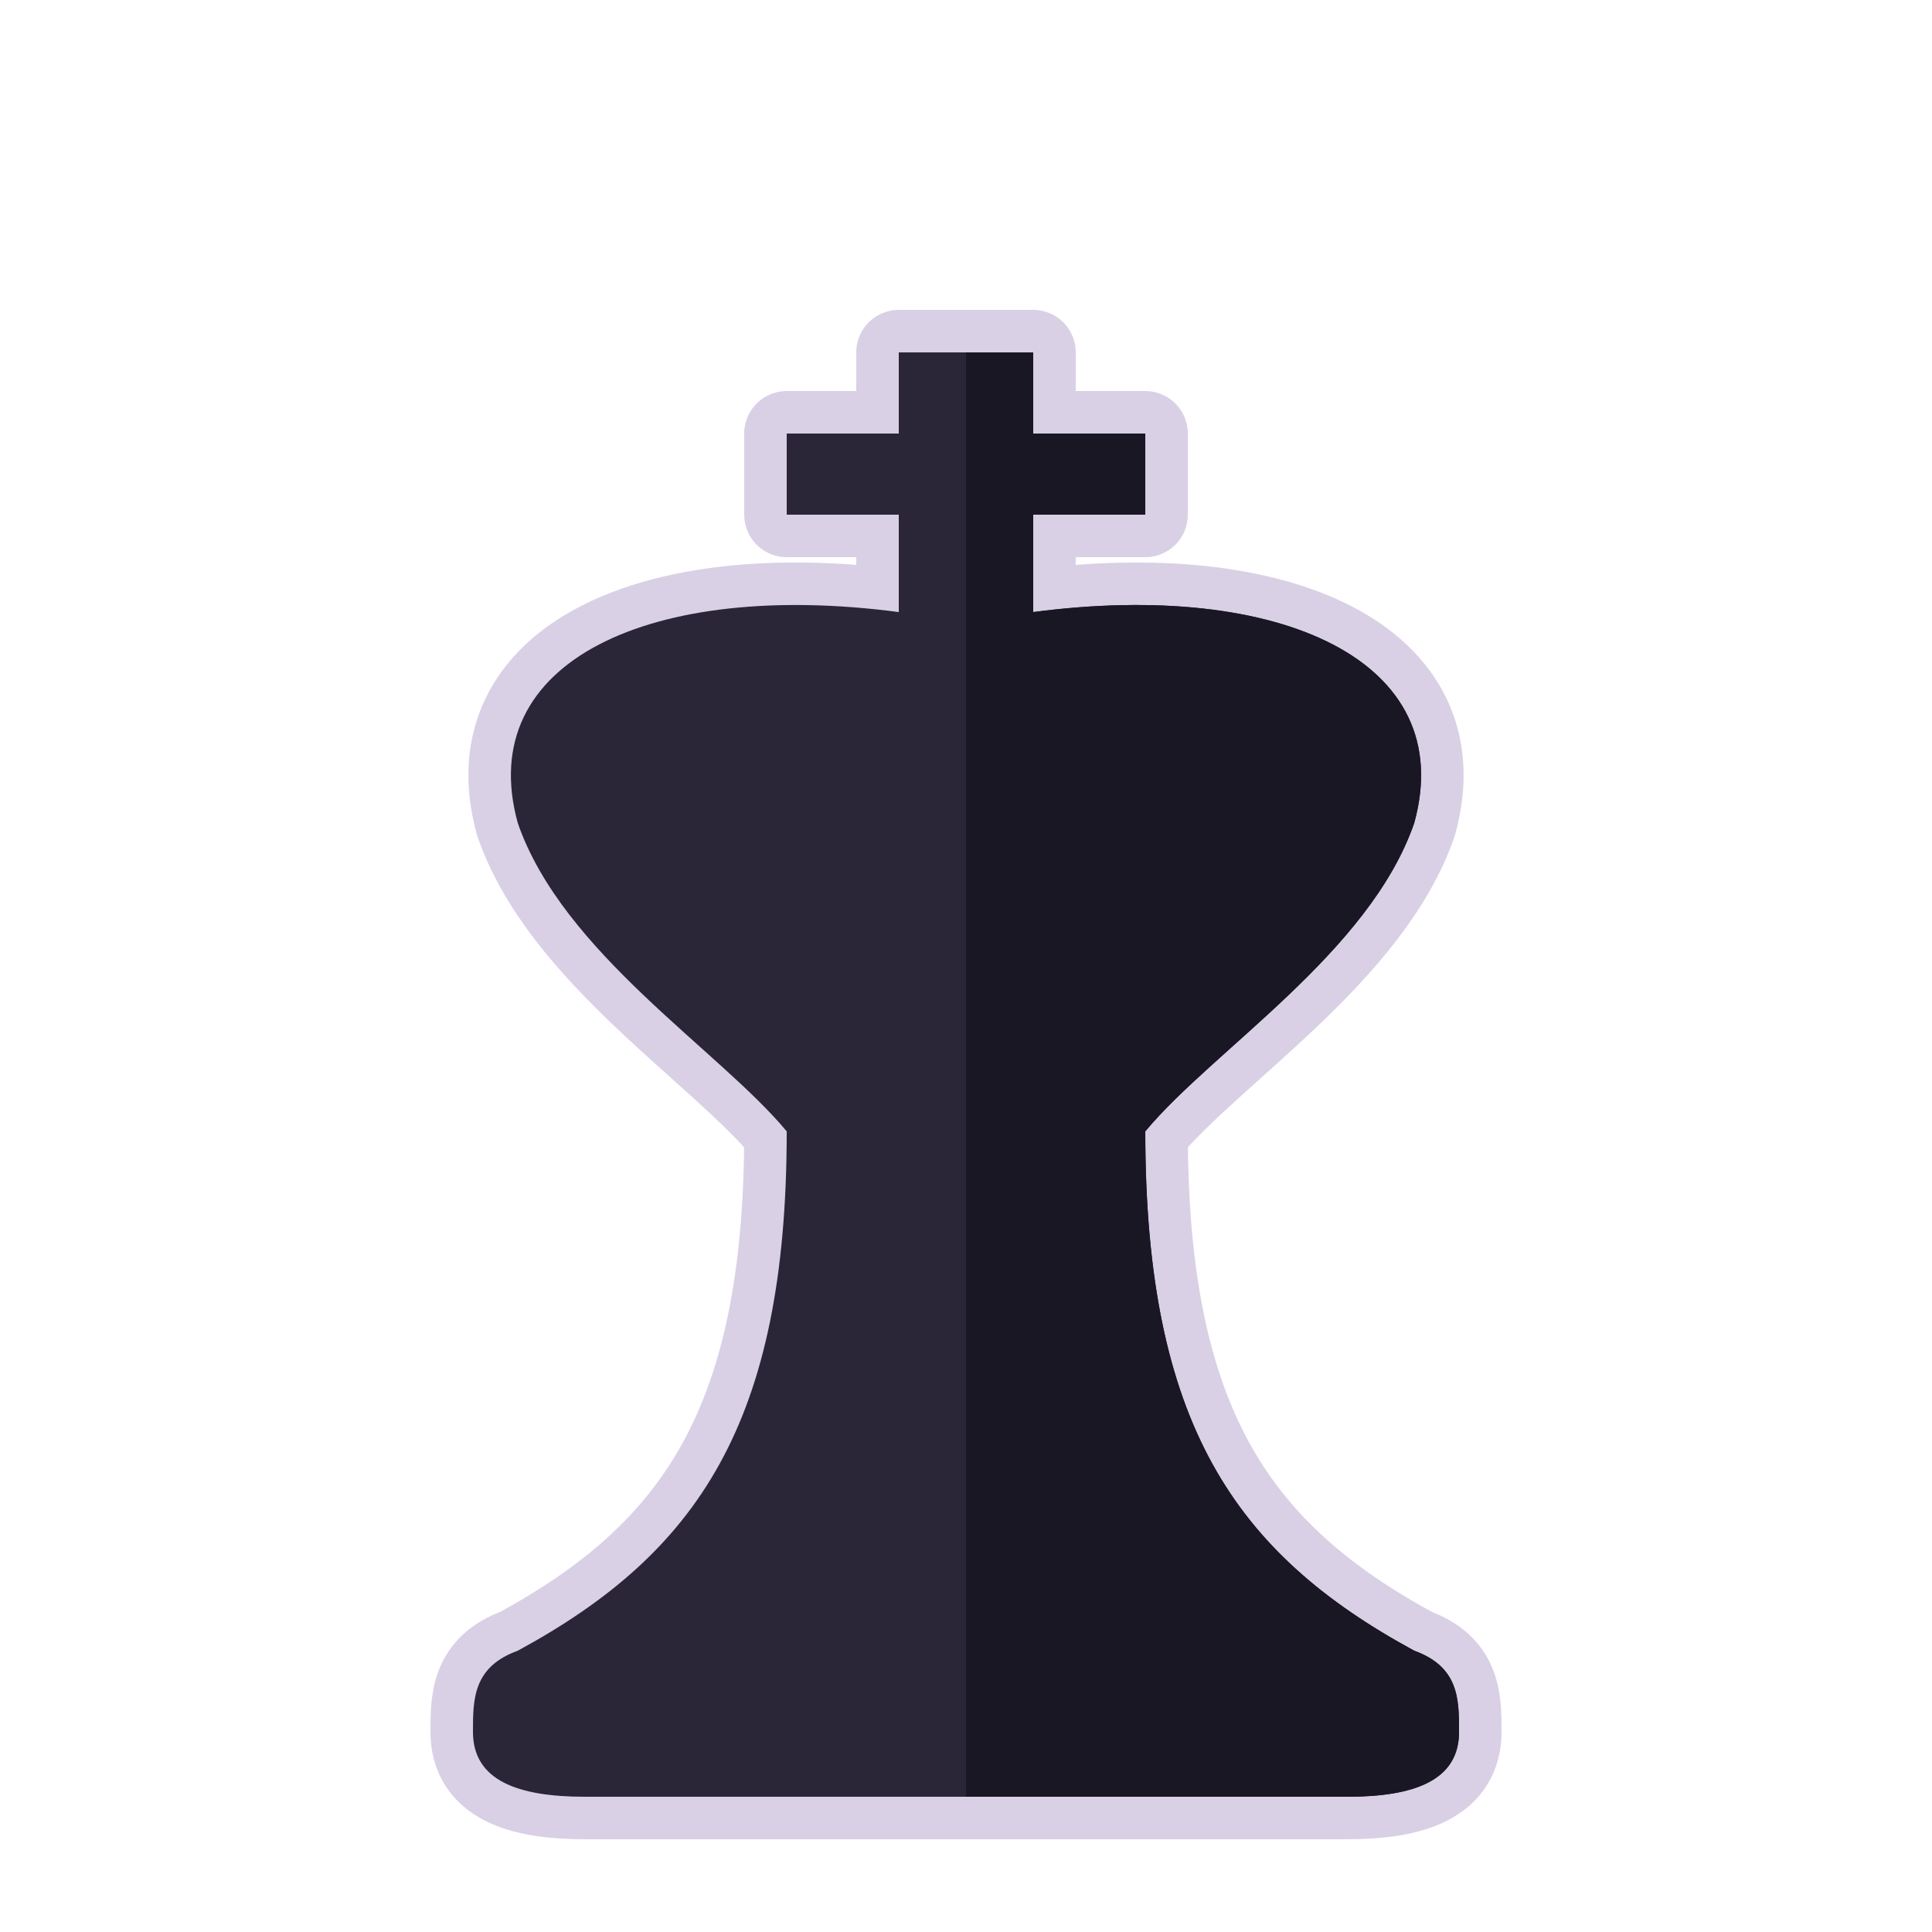
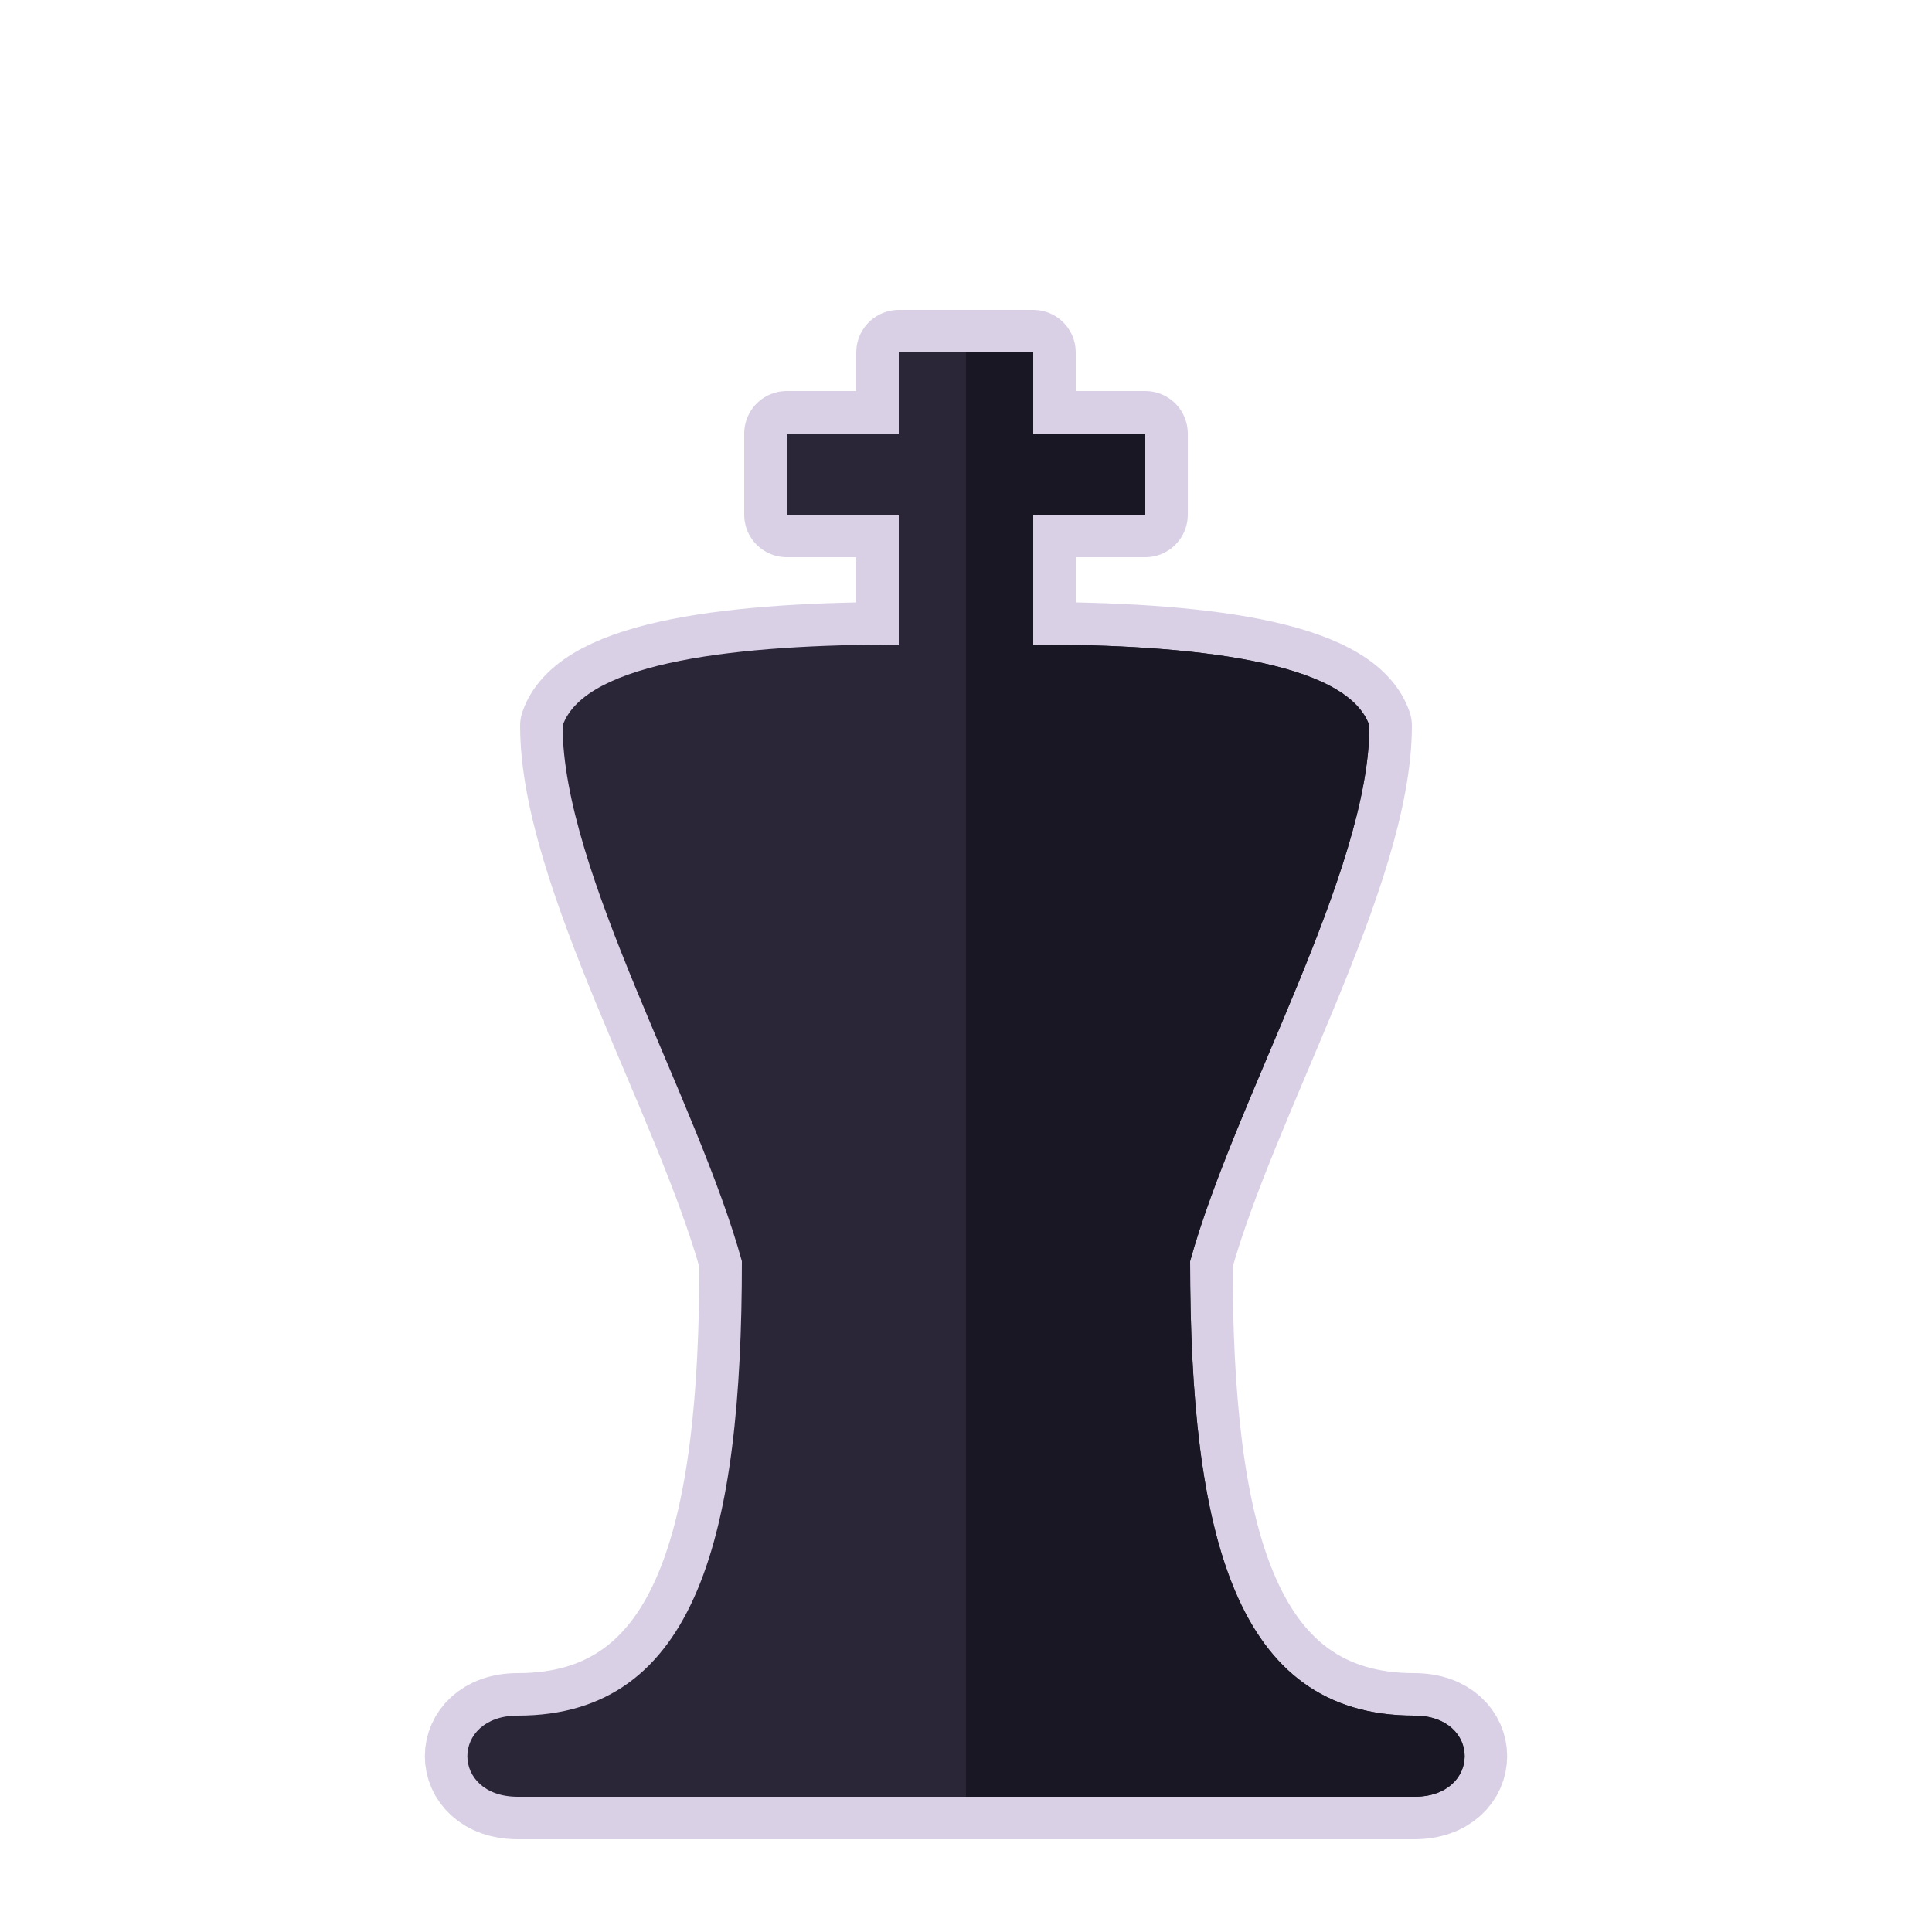
<svg xmlns="http://www.w3.org/2000/svg" viewBox="0 0 100 100">
  <clipPath id="c">
-     <path d="M50 18.24L53.48 18.24L53.48 22.44L59.28 22.44L59.28 26.64L53.48 26.64L53.48 31.68C66.24 30 75.52 34.2 73.2 42.6C70.88 49.32 62.76 54.36 59.28 58.56C59.28 73.68 63.92 80.4 73.2 85.44L73.2 85.44C75.52 86.28 75.52 87.96 75.52 89.64C75.52 92.16 73.2 93 69.72 93L50 93L30.28 93C26.8 93 24.48 92.16 24.48 89.64C24.48 87.96 24.48 86.28 26.8 85.44L26.8 85.44C36.08 80.4 40.72 73.68 40.72 58.56C37.24 54.36 29.12 49.32 26.8 42.6C24.48 34.2 33.76 30 46.52 31.68L46.52 26.64L40.72 26.64L40.72 22.44L46.52 22.44L46.52 18.24L50 18.24Z" />
+     <path d="M50 18.24L53.48 18.24L53.48 22.44L59.28 22.44L59.28 26.64L53.48 26.64L53.48 33.36C61.6 33.36 69.72 34.2 70.88 37.56C70.88 45.12 63.92 56.88 61.6 65.28C61.6 79.39 63.92 88.8 73.2 88.8C76.68 88.8 76.68 93 73.2 93L50 93L26.8 93C23.32 93 23.32 88.8 26.8 88.8C36.08 88.8 38.4 79.39 38.4 65.28C36.08 56.88 29.12 45.12 29.12 37.56C30.28 34.2 38.4 33.36 46.52 33.36L46.52 26.64L40.72 26.64L40.72 22.44L46.52 22.44L46.52 18.24L50 18.24Z" />
  </clipPath>
-   <path d="M50 18.24L53.48 18.24L53.48 22.44L59.28 22.44L59.28 26.64L53.48 26.64L53.48 31.68C66.24 30 75.52 34.2 73.2 42.6C70.88 49.32 62.76 54.36 59.28 58.56C59.28 73.68 63.92 80.4 73.2 85.44L73.2 85.44C75.52 86.28 75.52 87.96 75.52 89.64C75.52 92.16 73.2 93 69.72 93L50 93L30.28 93C26.8 93 24.48 92.16 24.48 89.64C24.48 87.96 24.48 86.28 26.8 85.44L26.8 85.44C36.08 80.4 40.72 73.68 40.72 58.56C37.24 54.36 29.12 49.32 26.8 42.6C24.48 34.2 33.76 30 46.52 31.68L46.52 26.64L40.72 26.64L40.72 22.44L46.52 22.44L46.52 18.24L50 18.24Z" stroke="#d9d0e6" stroke-width="4.4" stroke-linejoin="round" />
-   <path d="M50 18.24L53.48 18.24L53.48 22.44L59.28 22.44L59.28 26.64L53.48 26.64L53.48 31.68C66.24 30 75.52 34.2 73.2 42.6C70.88 49.32 62.76 54.36 59.28 58.56C59.28 73.68 63.92 80.4 73.2 85.44L73.2 85.44C75.52 86.28 75.52 87.96 75.52 89.64C75.52 92.16 73.2 93 69.72 93L50 93L30.28 93C26.8 93 24.48 92.16 24.48 89.64C24.48 87.96 24.48 86.28 26.8 85.44L26.8 85.44C36.08 80.4 40.72 73.68 40.72 58.56C37.24 54.36 29.12 49.32 26.8 42.6C24.48 34.2 33.76 30 46.52 31.68L46.52 26.64L40.72 26.64L40.72 22.44L46.52 22.44L46.52 18.24L50 18.24Z" fill="#2a2638" />
+   <path d="M50 18.24L53.48 18.24L53.48 22.44L59.28 22.44L59.28 26.64L53.48 26.64L53.48 33.36C61.6 33.36 69.72 34.2 70.88 37.56C70.88 45.12 63.92 56.88 61.6 65.28C61.6 79.39 63.92 88.8 73.2 88.8C76.68 88.8 76.68 93 73.2 93L50 93L26.8 93C23.32 93 23.32 88.8 26.8 88.8C36.08 88.8 38.4 79.39 38.4 65.28C36.08 56.88 29.12 45.12 29.12 37.56C30.28 34.2 38.4 33.36 46.52 33.36L46.52 26.64L40.72 26.64L40.72 22.44L46.52 22.44L46.52 18.24L50 18.24Z" stroke="#d9d0e6" stroke-width="4.4" stroke-linejoin="round" />
+   <path d="M50 18.24L53.48 18.24L53.48 22.44L59.28 22.44L59.28 26.64L53.48 26.64L53.48 33.36C61.6 33.36 69.72 34.2 70.88 37.56C70.88 45.12 63.92 56.88 61.6 65.28C61.6 79.39 63.92 88.8 73.2 88.8C76.68 88.8 76.68 93 73.2 93L50 93L26.8 93C23.32 93 23.32 88.8 26.8 88.8C36.08 88.8 38.4 79.39 38.4 65.28C36.08 56.88 29.12 45.12 29.12 37.56C30.28 34.2 38.4 33.36 46.52 33.36L46.52 26.64L40.72 26.64L40.72 22.44L46.52 22.44L46.52 18.24L50 18.24Z" fill="#2a2638" />
  <rect x="50" width="50" height="100" fill="#1a1724" clip-path="url(#c)" />
</svg>
